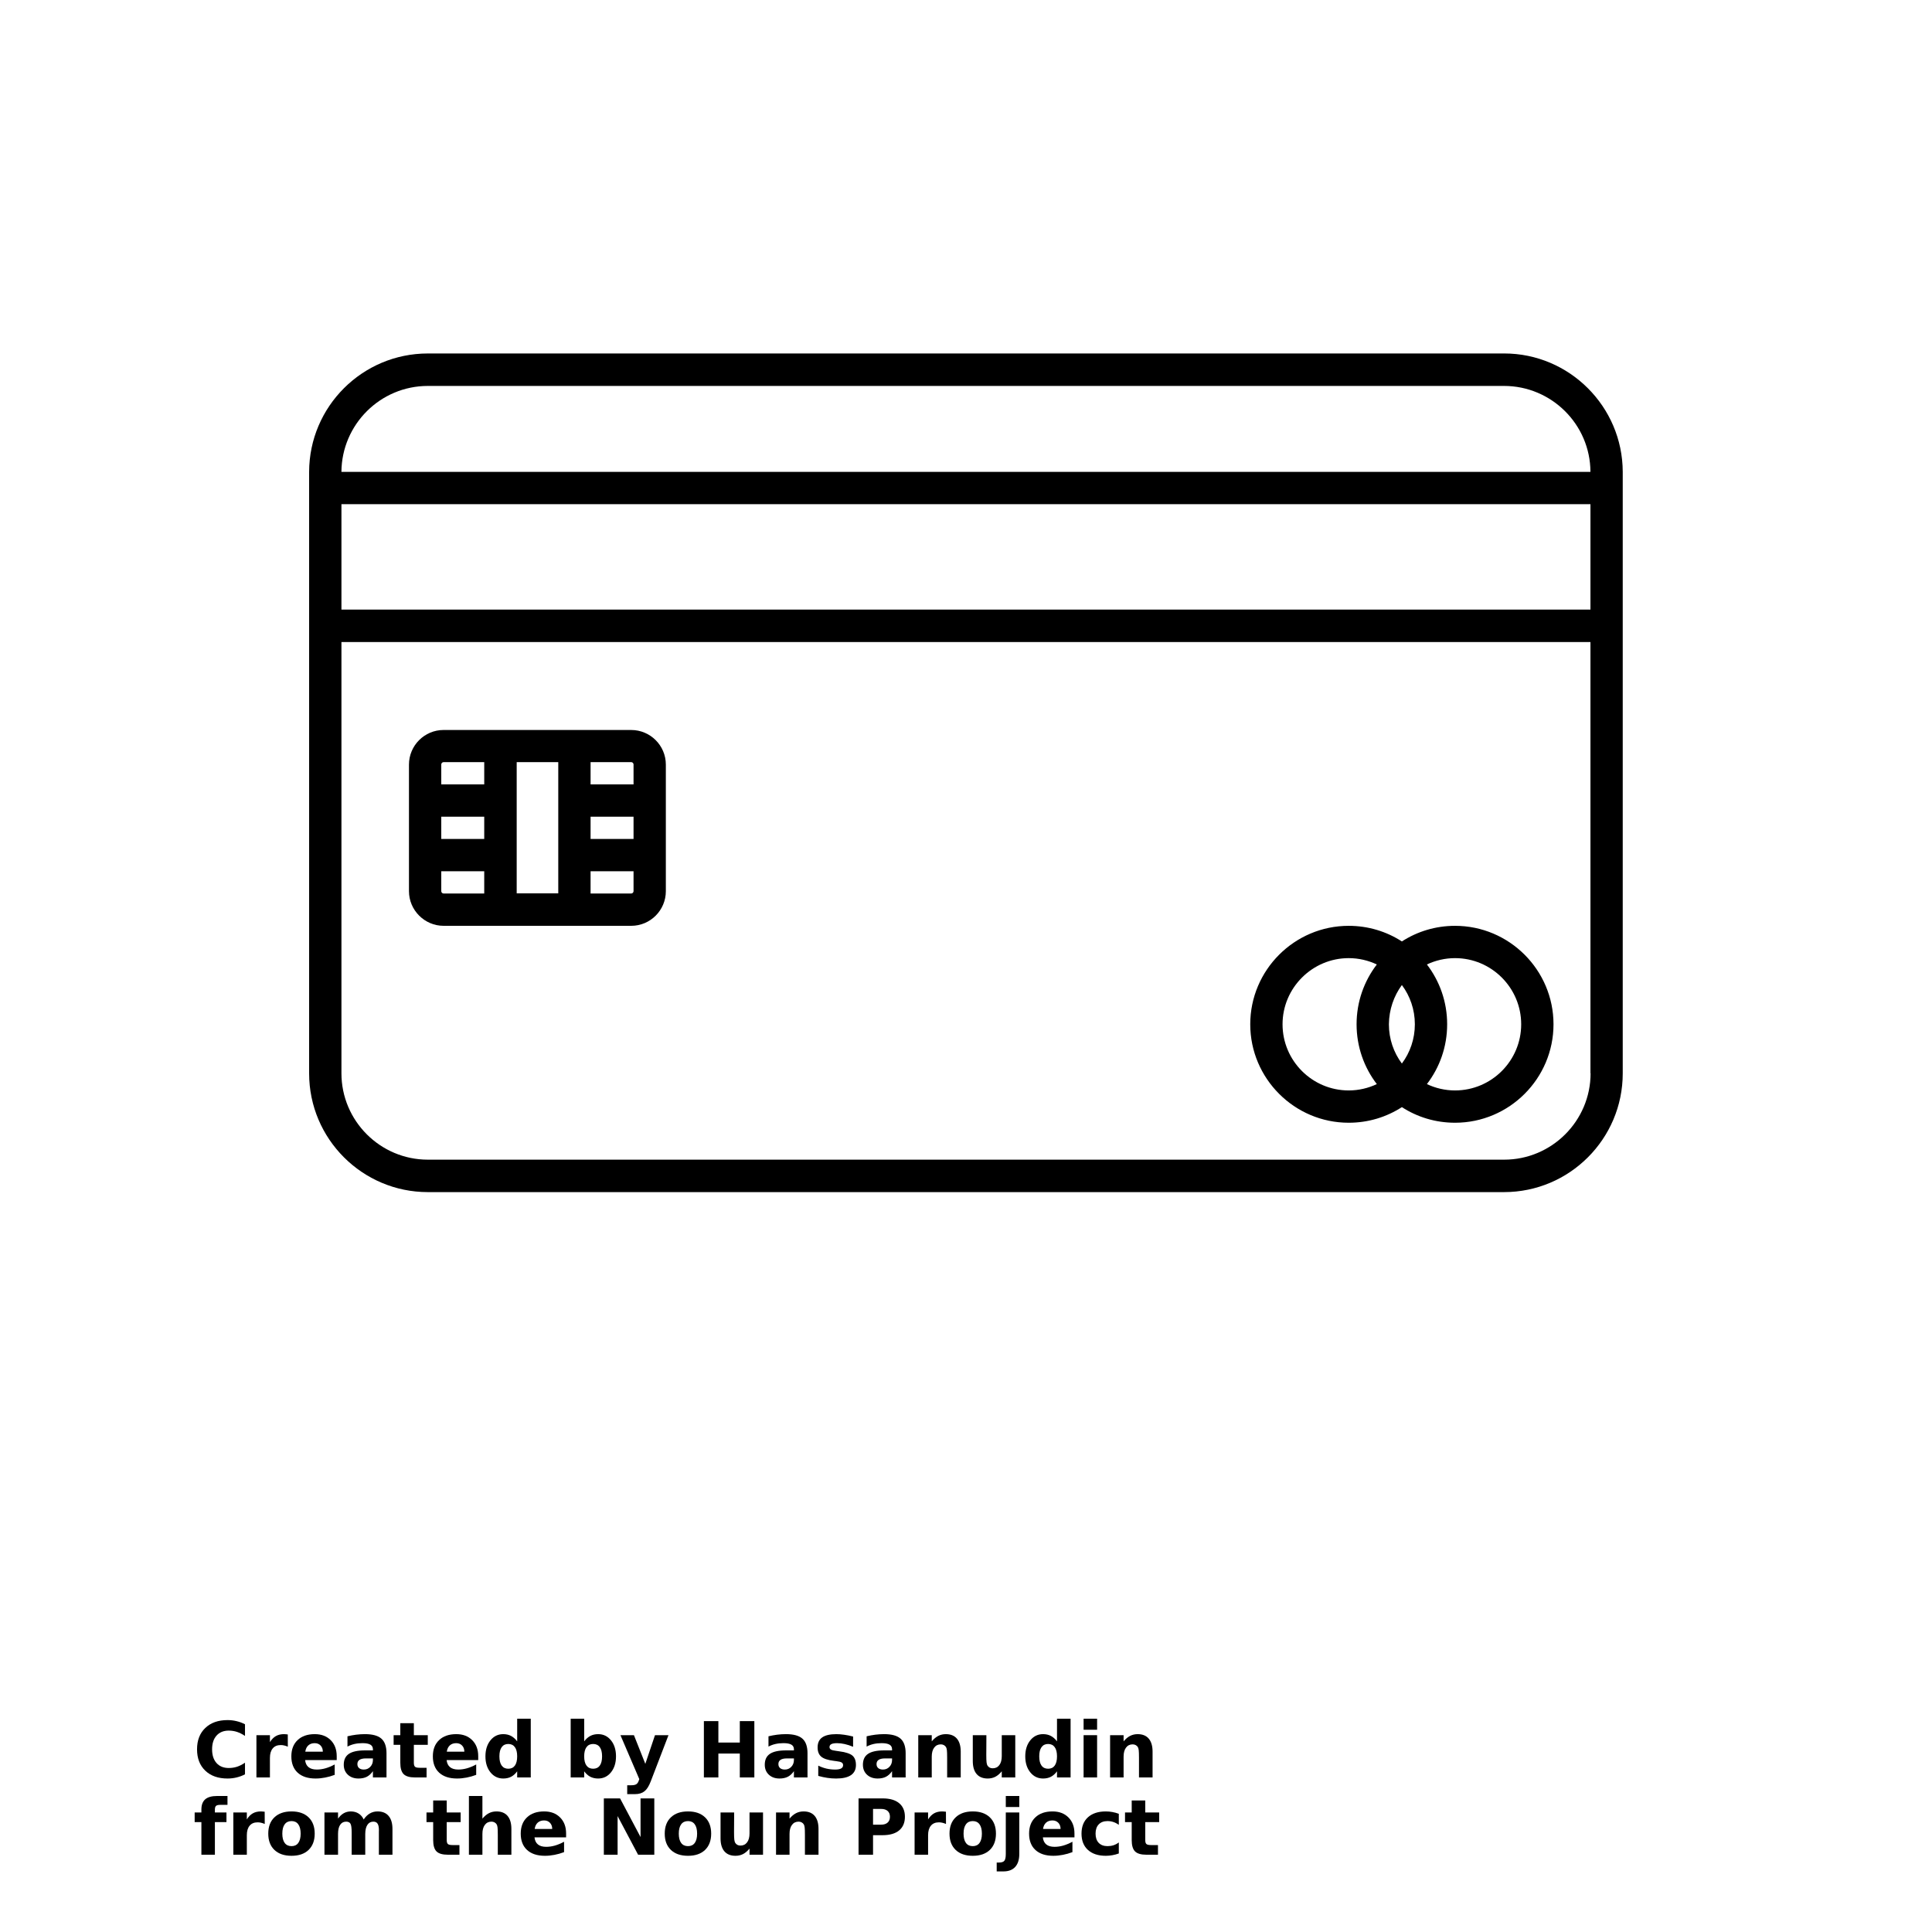
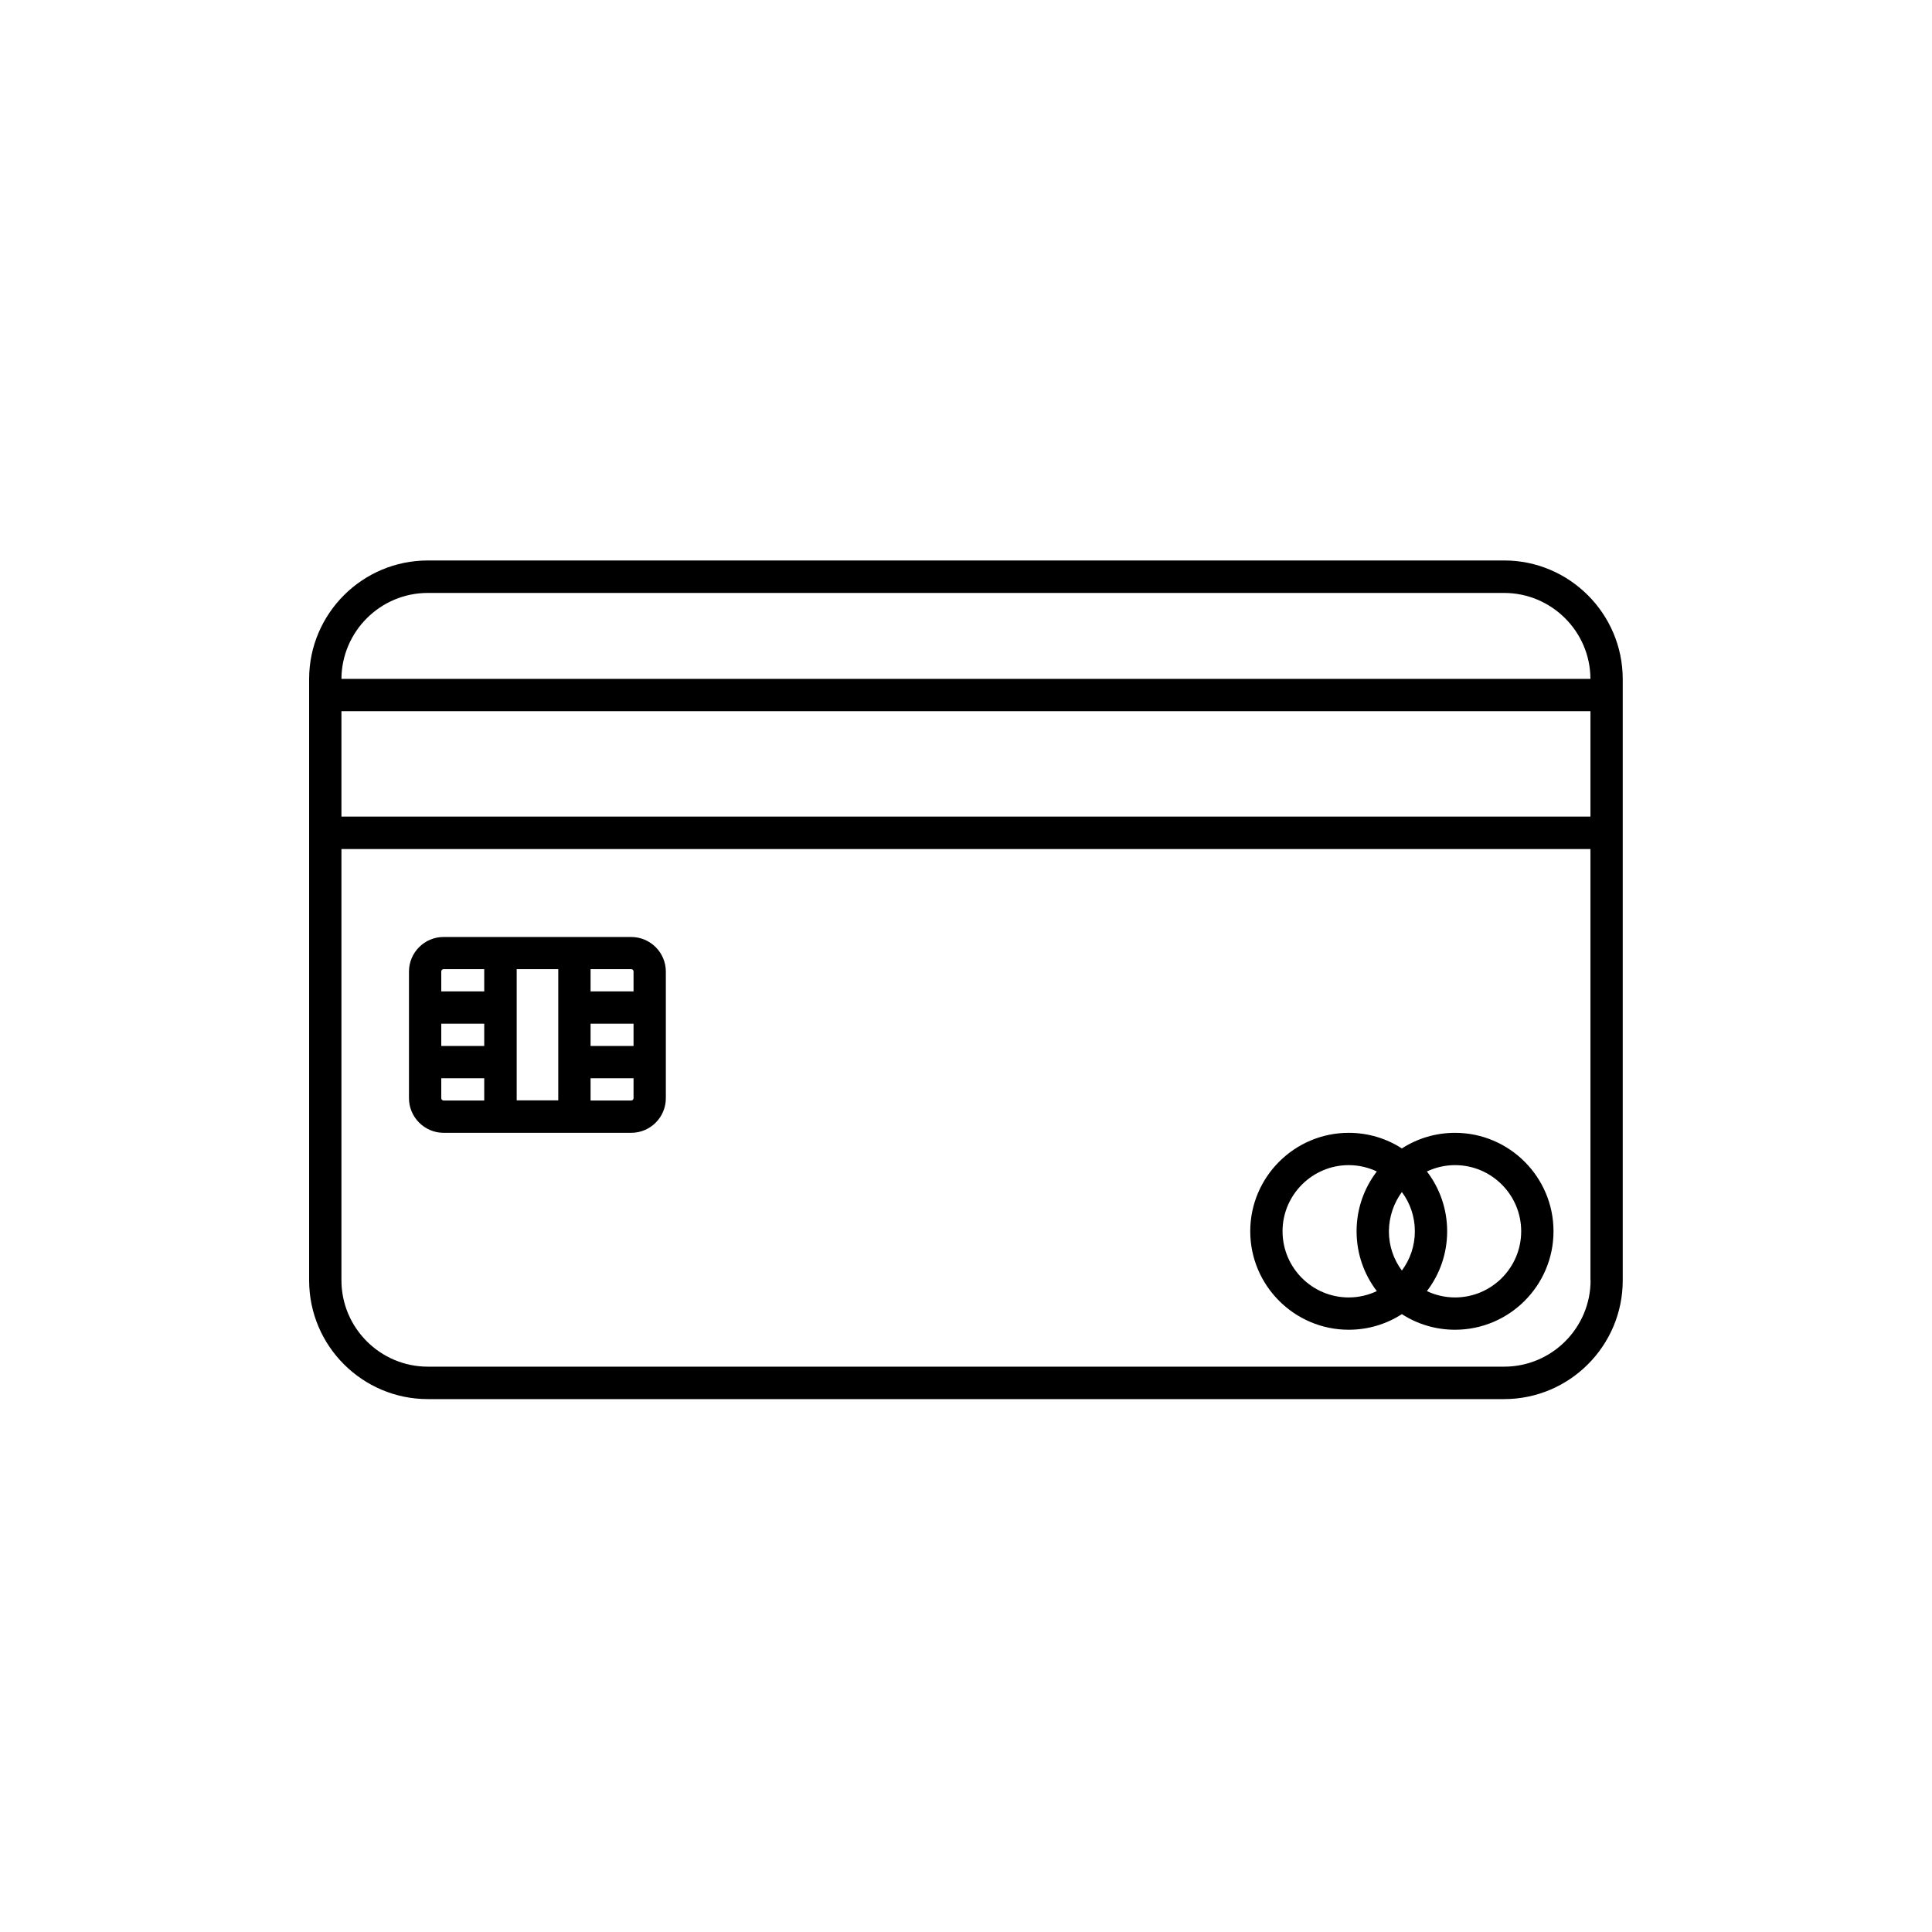
- <svg xmlns="http://www.w3.org/2000/svg" xmlns:xlink="http://www.w3.org/1999/xlink" width="700pt" height="700pt" version="1.1" viewBox="0 0 700 700">
+ <svg xmlns="http://www.w3.org/2000/svg" width="700pt" height="700pt" version="1.1" viewBox="0 0 700 550">
  <defs>
    <symbol id="u" overflow="visible">
      <path d="m18.766-1.125c-0.969 0.5-1.98 0.875-3.031 1.125-1.043 0.258-2.137 0.391-3.281 0.391-3.398 0-6.09-0.945-8.078-2.844-1.992-1.906-2.984-4.484-2.984-7.734 0-3.258 0.992-5.836 2.984-7.734 1.988-1.906 4.68-2.859 8.078-2.859 1.145 0 2.238 0.133 3.281 0.391 1.051 0.25 2.062 0.625 3.031 1.125v4.219c-0.98-0.656-1.945-1.141-2.891-1.453-0.949-0.312-1.949-0.469-3-0.469-1.875 0-3.352 0.605-4.422 1.812-1.074 1.199-1.609 2.856-1.609 4.969 0 2.106 0.535 3.762 1.609 4.969 1.07 1.199 2.547 1.797 4.422 1.797 1.051 0 2.051-0.148 3-0.453 0.945-0.312 1.91-0.801 2.891-1.469z" />
    </symbol>
    <symbol id="d" overflow="visible">
      <path d="m13.734-11.141c-0.438-0.195-0.871-0.344-1.297-0.438-0.418-0.102-0.84-0.156-1.266-0.156-1.262 0-2.231 0.406-2.906 1.219-0.68 0.805-1.016 1.953-1.016 3.453v7.062h-4.891v-15.312h4.891v2.516c0.625-1 1.344-1.727 2.156-2.188 0.82-0.469 1.801-0.703 2.938-0.703 0.164 0 0.344 0.012 0.531 0.031 0.195 0.012 0.477 0.039 0.844 0.078z" />
    </symbol>
    <symbol id="a" overflow="visible">
      <path d="m17.641-7.703v1.406h-11.453c0.125 1.148 0.539 2.008 1.25 2.578 0.707 0.574 1.703 0.859 2.984 0.859 1.031 0 2.082-0.148 3.156-0.453 1.082-0.312 2.191-0.773 3.328-1.391v3.766c-1.156 0.438-2.312 0.766-3.469 0.984-1.156 0.227-2.312 0.344-3.469 0.344-2.773 0-4.93-0.703-6.469-2.109-1.531-1.406-2.297-3.379-2.297-5.922 0-2.5 0.754-4.461 2.266-5.891 1.508-1.438 3.582-2.156 6.219-2.156 2.406 0 4.332 0.73 5.781 2.188 1.445 1.449 2.172 3.383 2.172 5.797zm-5.031-1.625c0-0.926-0.273-1.672-0.812-2.234-0.543-0.57-1.25-0.859-2.125-0.859-0.949 0-1.719 0.266-2.312 0.797s-0.965 1.297-1.109 2.297z" />
    </symbol>
    <symbol id="c" overflow="visible">
      <path d="m9.219-6.891c-1.023 0-1.793 0.172-2.312 0.516-0.512 0.344-0.766 0.855-0.766 1.531 0 0.625 0.207 1.117 0.625 1.469 0.414 0.344 0.988 0.516 1.719 0.516 0.926 0 1.703-0.328 2.328-0.984 0.633-0.664 0.953-1.492 0.953-2.484v-0.562zm7.469-1.844v8.734h-4.922v-2.266c-0.656 0.93-1.398 1.605-2.219 2.031-0.824 0.414-1.824 0.625-3 0.625-1.586 0-2.871-0.457-3.859-1.375-0.992-0.926-1.484-2.129-1.484-3.609 0-1.789 0.613-3.102 1.844-3.938 1.238-0.844 3.18-1.266 5.828-1.266h2.891v-0.391c0-0.77-0.309-1.332-0.922-1.688-0.617-0.363-1.57-0.547-2.859-0.547-1.055 0-2.031 0.105-2.938 0.312-0.898 0.211-1.73 0.523-2.5 0.938v-3.734c1.039-0.25 2.086-0.441 3.141-0.578 1.062-0.133 2.125-0.203 3.188-0.203 2.758 0 4.75 0.547 5.969 1.641 1.227 1.086 1.844 2.856 1.844 5.312z" />
    </symbol>
    <symbol id="b" overflow="visible">
      <path d="m7.703-19.656v4.344h5.047v3.5h-5.047v6.5c0 0.711 0.141 1.188 0.422 1.438s0.836 0.375 1.672 0.375h2.516v3.5h-4.188c-1.938 0-3.312-0.398-4.125-1.203-0.805-0.812-1.203-2.18-1.203-4.109v-6.5h-2.422v-3.5h2.422v-4.344z" />
    </symbol>
    <symbol id="g" overflow="visible">
      <path d="m12.766-13.078v-8.203h4.922v21.281h-4.922v-2.219c-0.668 0.906-1.406 1.57-2.219 1.984s-1.758 0.625-2.828 0.625c-1.887 0-3.434-0.75-4.641-2.25-1.211-1.5-1.812-3.426-1.812-5.781 0-2.363 0.602-4.297 1.812-5.797 1.207-1.5 2.754-2.25 4.641-2.25 1.062 0 2 0.215 2.812 0.641 0.82 0.43 1.566 1.086 2.234 1.969zm-3.219 9.922c1.039 0 1.836-0.379 2.391-1.141 0.551-0.77 0.828-1.883 0.828-3.344 0-1.457-0.277-2.566-0.828-3.328-0.555-0.77-1.352-1.156-2.391-1.156-1.043 0-1.84 0.387-2.391 1.156-0.555 0.762-0.828 1.871-0.828 3.328 0 1.461 0.273 2.574 0.828 3.344 0.551 0.762 1.348 1.141 2.391 1.141z" />
    </symbol>
    <symbol id="k" overflow="visible">
      <path d="m10.5-3.156c1.051 0 1.852-0.379 2.406-1.141 0.551-0.77 0.828-1.883 0.828-3.344 0-1.457-0.277-2.566-0.828-3.328-0.555-0.77-1.355-1.156-2.406-1.156-1.055 0-1.859 0.387-2.422 1.156-0.555 0.773-0.828 1.883-0.828 3.328 0 1.449 0.273 2.559 0.828 3.328 0.562 0.773 1.367 1.156 2.422 1.156zm-3.25-9.922c0.676-0.883 1.422-1.539 2.234-1.969 0.82-0.426 1.766-0.641 2.828-0.641 1.895 0 3.445 0.75 4.656 2.25 1.207 1.5 1.812 3.434 1.812 5.797 0 2.356-0.605 4.281-1.812 5.781-1.211 1.5-2.762 2.25-4.656 2.25-1.062 0-2.008-0.211-2.828-0.625-0.812-0.426-1.559-1.086-2.234-1.984v2.219h-4.891v-21.281h4.891z" />
    </symbol>
    <symbol id="j" overflow="visible">
      <path d="m0.344-15.312h4.891l4.125 10.391 3.5-10.391h4.891l-6.438 16.766c-0.648 1.695-1.402 2.883-2.266 3.562-0.867 0.688-2 1.031-3.406 1.031h-2.844v-3.219h1.531c0.832 0 1.438-0.137 1.812-0.406 0.383-0.262 0.68-0.73 0.891-1.406l0.141-0.422z" />
    </symbol>
    <symbol id="i" overflow="visible">
      <path d="m2.578-20.406h5.25v7.766h7.766v-7.766h5.266v20.406h-5.266v-8.656h-7.766v8.656h-5.25z" />
    </symbol>
    <symbol id="t" overflow="visible">
      <path d="m14.312-14.828v3.719c-1.043-0.438-2.055-0.766-3.031-0.984-0.98-0.219-1.902-0.328-2.766-0.328-0.93 0-1.621 0.117-2.078 0.344-0.449 0.23-0.672 0.59-0.672 1.078 0 0.387 0.172 0.684 0.516 0.891 0.344 0.211 0.957 0.367 1.844 0.469l0.859 0.125c2.508 0.324 4.195 0.852 5.062 1.578 0.863 0.73 1.297 1.871 1.297 3.422 0 1.637-0.605 2.867-1.812 3.688-1.199 0.812-2.992 1.219-5.375 1.219-1.023 0-2.074-0.078-3.156-0.234-1.074-0.156-2.18-0.395-3.312-0.719v-3.719c0.969 0.48 1.961 0.84 2.984 1.078 1.031 0.23 2.078 0.344 3.141 0.344 0.957 0 1.676-0.129 2.156-0.391 0.477-0.27 0.719-0.664 0.719-1.188 0-0.438-0.168-0.758-0.5-0.969-0.336-0.219-0.996-0.383-1.984-0.5l-0.859-0.109c-2.18-0.27-3.703-0.773-4.578-1.516-0.875-0.738-1.312-1.859-1.312-3.359 0-1.625 0.551-2.828 1.656-3.609 1.113-0.789 2.82-1.188 5.125-1.188 0.895 0 1.836 0.074 2.828 0.219 1 0.137 2.082 0.352 3.25 0.641z" />
    </symbol>
    <symbol id="f" overflow="visible">
      <path d="m17.75-9.328v9.328h-4.922v-7.141c0-1.32-0.031-2.234-0.094-2.734s-0.168-0.867-0.312-1.109c-0.188-0.312-0.449-0.555-0.781-0.734-0.324-0.176-0.695-0.266-1.109-0.266-1.023 0-1.824 0.398-2.406 1.188-0.586 0.781-0.875 1.871-0.875 3.266v7.531h-4.891v-15.312h4.891v2.234c0.738-0.883 1.52-1.539 2.344-1.969 0.832-0.426 1.75-0.641 2.75-0.641 1.77 0 3.113 0.547 4.031 1.641 0.914 1.086 1.375 2.656 1.375 4.719z" />
    </symbol>
    <symbol id="h" overflow="visible">
      <path d="m2.188-5.969v-9.344h4.922v1.531c0 0.836-0.008 1.875-0.016 3.125-0.012 1.25-0.016 2.086-0.016 2.5 0 1.242 0.031 2.133 0.094 2.672 0.07 0.543 0.18 0.934 0.328 1.172 0.207 0.324 0.473 0.574 0.797 0.75 0.32 0.168 0.691 0.25 1.109 0.25 1.02 0 1.82-0.391 2.406-1.172 0.582-0.781 0.875-1.867 0.875-3.266v-7.562h4.891v15.312h-4.891v-2.219c-0.742 0.898-1.523 1.559-2.344 1.984-0.824 0.414-1.734 0.625-2.734 0.625-1.762 0-3.106-0.539-4.031-1.625-0.93-1.082-1.391-2.66-1.391-4.734z" />
    </symbol>
    <symbol id="s" overflow="visible">
      <path d="m2.359-15.312h4.891v15.312h-4.891zm0-5.969h4.891v4h-4.891z" />
    </symbol>
    <symbol id="r" overflow="visible">
      <path d="m12.422-21.281v3.219h-2.703c-0.688 0-1.172 0.125-1.453 0.375-0.273 0.25-0.406 0.688-0.406 1.312v1.062h4.188v3.5h-4.188v11.812h-4.891v-11.812h-2.438v-3.5h2.438v-1.062c0-1.664 0.461-2.898 1.391-3.703 0.926-0.801 2.367-1.203 4.328-1.203z" />
    </symbol>
    <symbol id="e" overflow="visible">
      <path d="m9.641-12.188c-1.086 0-1.914 0.391-2.484 1.172-0.574 0.781-0.859 1.906-0.859 3.375s0.285 2.594 0.859 3.375c0.57 0.773 1.398 1.156 2.484 1.156 1.062 0 1.875-0.383 2.438-1.156 0.57-0.781 0.859-1.906 0.859-3.375s-0.289-2.594-0.859-3.375c-0.562-0.781-1.375-1.172-2.438-1.172zm0-3.5c2.633 0 4.691 0.715 6.172 2.141 1.477 1.418 2.219 3.387 2.219 5.906 0 2.512-0.742 4.481-2.219 5.906-1.48 1.418-3.539 2.125-6.172 2.125-2.648 0-4.715-0.707-6.203-2.125-1.492-1.426-2.234-3.394-2.234-5.906 0-2.519 0.742-4.488 2.234-5.906 1.488-1.426 3.555-2.141 6.203-2.141z" />
    </symbol>
    <symbol id="q" overflow="visible">
      <path d="m16.547-12.766c0.613-0.945 1.348-1.672 2.203-2.172 0.852-0.5 1.789-0.75 2.812-0.75 1.758 0 3.098 0.547 4.016 1.641 0.926 1.086 1.391 2.656 1.391 4.719v9.328h-4.922v-7.984-0.359c0.008-0.133 0.016-0.32 0.016-0.562 0-1.082-0.164-1.863-0.484-2.344-0.312-0.488-0.824-0.734-1.531-0.734-0.93 0-1.648 0.387-2.156 1.156-0.512 0.762-0.773 1.867-0.781 3.312v7.516h-4.922v-7.984c0-1.695-0.148-2.785-0.438-3.266-0.293-0.488-0.812-0.734-1.562-0.734-0.938 0-1.664 0.387-2.172 1.156-0.512 0.762-0.766 1.859-0.766 3.297v7.531h-4.922v-15.312h4.922v2.234c0.602-0.863 1.289-1.516 2.062-1.953 0.781-0.438 1.641-0.656 2.578-0.656 1.062 0 2 0.258 2.812 0.766 0.812 0.512 1.426 1.23 1.844 2.156z" />
    </symbol>
    <symbol id="p" overflow="visible">
      <path d="m17.75-9.328v9.328h-4.922v-7.109c0-1.344-0.031-2.266-0.094-2.766s-0.168-0.867-0.312-1.109c-0.188-0.312-0.449-0.555-0.781-0.734-0.324-0.176-0.695-0.266-1.109-0.266-1.023 0-1.824 0.398-2.406 1.188-0.586 0.781-0.875 1.871-0.875 3.266v7.531h-4.891v-21.281h4.891v8.203c0.738-0.883 1.52-1.539 2.344-1.969 0.832-0.426 1.75-0.641 2.75-0.641 1.77 0 3.113 0.547 4.031 1.641 0.914 1.086 1.375 2.656 1.375 4.719z" />
    </symbol>
    <symbol id="o" overflow="visible">
      <path d="m2.578-20.406h5.875l7.422 14v-14h4.984v20.406h-5.875l-7.422-14v14h-4.984z" />
    </symbol>
    <symbol id="n" overflow="visible">
      <path d="m2.578-20.406h8.734c2.594 0 4.582 0.578 5.969 1.734 1.395 1.148 2.094 2.789 2.094 4.922 0 2.137-0.699 3.781-2.094 4.938-1.387 1.156-3.375 1.734-5.969 1.734h-3.484v7.078h-5.25zm5.25 3.812v5.703h2.922c1.02 0 1.805-0.25 2.359-0.75 0.562-0.5 0.844-1.203 0.844-2.109 0-0.914-0.281-1.617-0.844-2.109-0.555-0.488-1.34-0.734-2.359-0.734z" />
    </symbol>
    <symbol id="m" overflow="visible">
      <path d="m2.359-15.312h4.891v15.031c0 2.051-0.496 3.617-1.484 4.703-0.98 1.082-2.406 1.625-4.281 1.625h-2.422v-3.219h0.859c0.926 0 1.562-0.211 1.906-0.625 0.352-0.418 0.531-1.246 0.531-2.484zm0-5.969h4.891v4h-4.891z" />
    </symbol>
    <symbol id="l" overflow="visible">
      <path d="m14.719-14.828v3.984c-0.656-0.457-1.324-0.797-2-1.016-0.668-0.219-1.359-0.328-2.078-0.328-1.367 0-2.434 0.402-3.203 1.203-0.762 0.793-1.141 1.906-1.141 3.344 0 1.43 0.379 2.543 1.141 3.344 0.77 0.793 1.836 1.188 3.203 1.188 0.758 0 1.484-0.109 2.172-0.328 0.688-0.227 1.32-0.566 1.906-1.016v4c-0.762 0.281-1.539 0.488-2.328 0.625-0.781 0.145-1.574 0.219-2.375 0.219-2.762 0-4.922-0.707-6.484-2.125-1.555-1.414-2.328-3.383-2.328-5.906 0-2.531 0.773-4.504 2.328-5.922 1.562-1.414 3.723-2.125 6.484-2.125 0.801 0 1.594 0.074 2.375 0.219 0.781 0.137 1.555 0.352 2.328 0.641z" />
    </symbol>
  </defs>
  <g>
    <path d="m488.66 406.79c7.113 0 13.719-2.07 19.266-5.656 5.543 3.586 12.152 5.656 19.266 5.656 19.656 0 35.672-16.016 35.672-35.672s-16.016-35.672-35.672-35.672c-7.113 0-13.719 2.07-19.266 5.656-5.543-3.586-12.152-5.656-19.266-5.656-19.656 0-35.672 16.016-35.672 35.672s16.016 35.672 35.672 35.672zm28.336-57.344c3.078-1.457 6.551-2.297 10.191-2.297 13.215 0 23.969 10.754 23.969 23.969 0 13.215-10.754 23.969-23.969 23.969-3.641 0-7.113-0.84-10.191-2.297 4.594-5.992 7.336-13.496 7.336-21.672s-2.742-15.68-7.336-21.672zm-9.07 7.445c2.969 3.977 4.703 8.902 4.703 14.223s-1.734 10.246-4.703 14.223c-2.969-3.977-4.703-8.902-4.703-14.223 0.055-5.316 1.789-10.246 4.703-14.223zm-19.266-9.742c3.641 0 7.113 0.84 10.191 2.297-4.594 5.992-7.336 13.496-7.336 21.672s2.742 15.68 7.336 21.672c-3.078 1.457-6.551 2.297-10.191 2.297-13.215 0-23.969-10.754-23.969-23.969 0-13.219 10.809-23.969 23.969-23.969z" />
    <path d="m544.99 128.07h-389.98c-23.688 0-42.953 19.207-43.008 42.895v217.95c0 23.742 19.32 43.008 43.008 43.008h389.93c23.742 0 43.008-19.32 43.008-43.008v-217.95c-0.059-23.633-19.32-42.898-42.953-42.898zm-389.98 11.762h389.93c17.191 0 31.246 13.945 31.305 31.137h-452.54c0.113-17.191 14.113-31.137 31.305-31.137zm421.29 249.03c0 17.246-14.055 31.305-31.305 31.305h-389.98c-17.246 0-31.305-14.055-31.305-31.305v-156.24h452.54v156.24zm0-168h-452.59v-38.191h452.54v38.191z" />
    <path d="m160.72 335.44h67.984c6.945 0 12.543-5.656 12.543-12.543v-45.863c0-6.945-5.656-12.543-12.543-12.543l-67.984-0.004c-6.945 0-12.543 5.656-12.543 12.543v45.863c0 6.891 5.656 12.547 12.543 12.547zm53.258-59.305h14.727c0.449 0 0.84 0.391 0.84 0.84v7.223h-15.566zm0 19.766h15.566v8.062h-15.566zm0 19.77h15.566v7.223c0 0.449-0.391 0.84-0.84 0.84h-14.727zm-26.77-39.535h15.062v47.543h-15.062zm-27.328 0.84c0-0.449 0.391-0.84 0.84-0.84h14.727v8.062h-15.566zm0 18.926h15.566v8.062h-15.566zm0 19.77h15.566v8.062h-14.727c-0.449 0-0.84-0.391-0.84-0.84z" />
-     <use x="70" y="644" xlink:href="#u" />
-     <use x="90.551" y="644" xlink:href="#d" />
-     <use x="104.359" y="644" xlink:href="#a" />
-     <use x="123.348" y="644" xlink:href="#c" />
-     <use x="142.242" y="644" xlink:href="#b" />
-     <use x="155.629" y="644" xlink:href="#a" />
-     <use x="174.617" y="644" xlink:href="#g" />
-     <use x="204.41" y="644" xlink:href="#k" />
-     <use x="224.453" y="644" xlink:href="#j" />
-     <use x="252.453" y="644" xlink:href="#i" />
-     <use x="275.887" y="644" xlink:href="#c" />
-     <use x="294.781" y="644" xlink:href="#t" />
-     <use x="311.445" y="644" xlink:href="#c" />
-     <use x="330.34" y="644" xlink:href="#f" />
-     <use x="350.273" y="644" xlink:href="#h" />
-     <use x="370.207" y="644" xlink:href="#g" />
-     <use x="390.25" y="644" xlink:href="#s" />
-     <use x="399.848" y="644" xlink:href="#f" />
-     <use x="70" y="672" xlink:href="#r" />
-     <use x="82.184" y="672" xlink:href="#d" />
-     <use x="95.992" y="672" xlink:href="#e" />
-     <use x="115.227" y="672" xlink:href="#q" />
-     <use x="154.152" y="672" xlink:href="#b" />
-     <use x="167.535" y="672" xlink:href="#p" />
-     <use x="187.469" y="672" xlink:href="#a" />
-     <use x="216.207" y="672" xlink:href="#o" />
-     <use x="239.641" y="672" xlink:href="#e" />
-     <use x="258.879" y="672" xlink:href="#h" />
-     <use x="278.812" y="672" xlink:href="#f" />
-     <use x="308.492" y="672" xlink:href="#n" />
-     <use x="329.016" y="672" xlink:href="#d" />
-     <use x="342.82" y="672" xlink:href="#e" />
-     <use x="362.059" y="672" xlink:href="#m" />
-     <use x="371.656" y="672" xlink:href="#a" />
-     <use x="390.648" y="672" xlink:href="#l" />
-     <use x="407.242" y="672" xlink:href="#b" />
  </g>
</svg>
